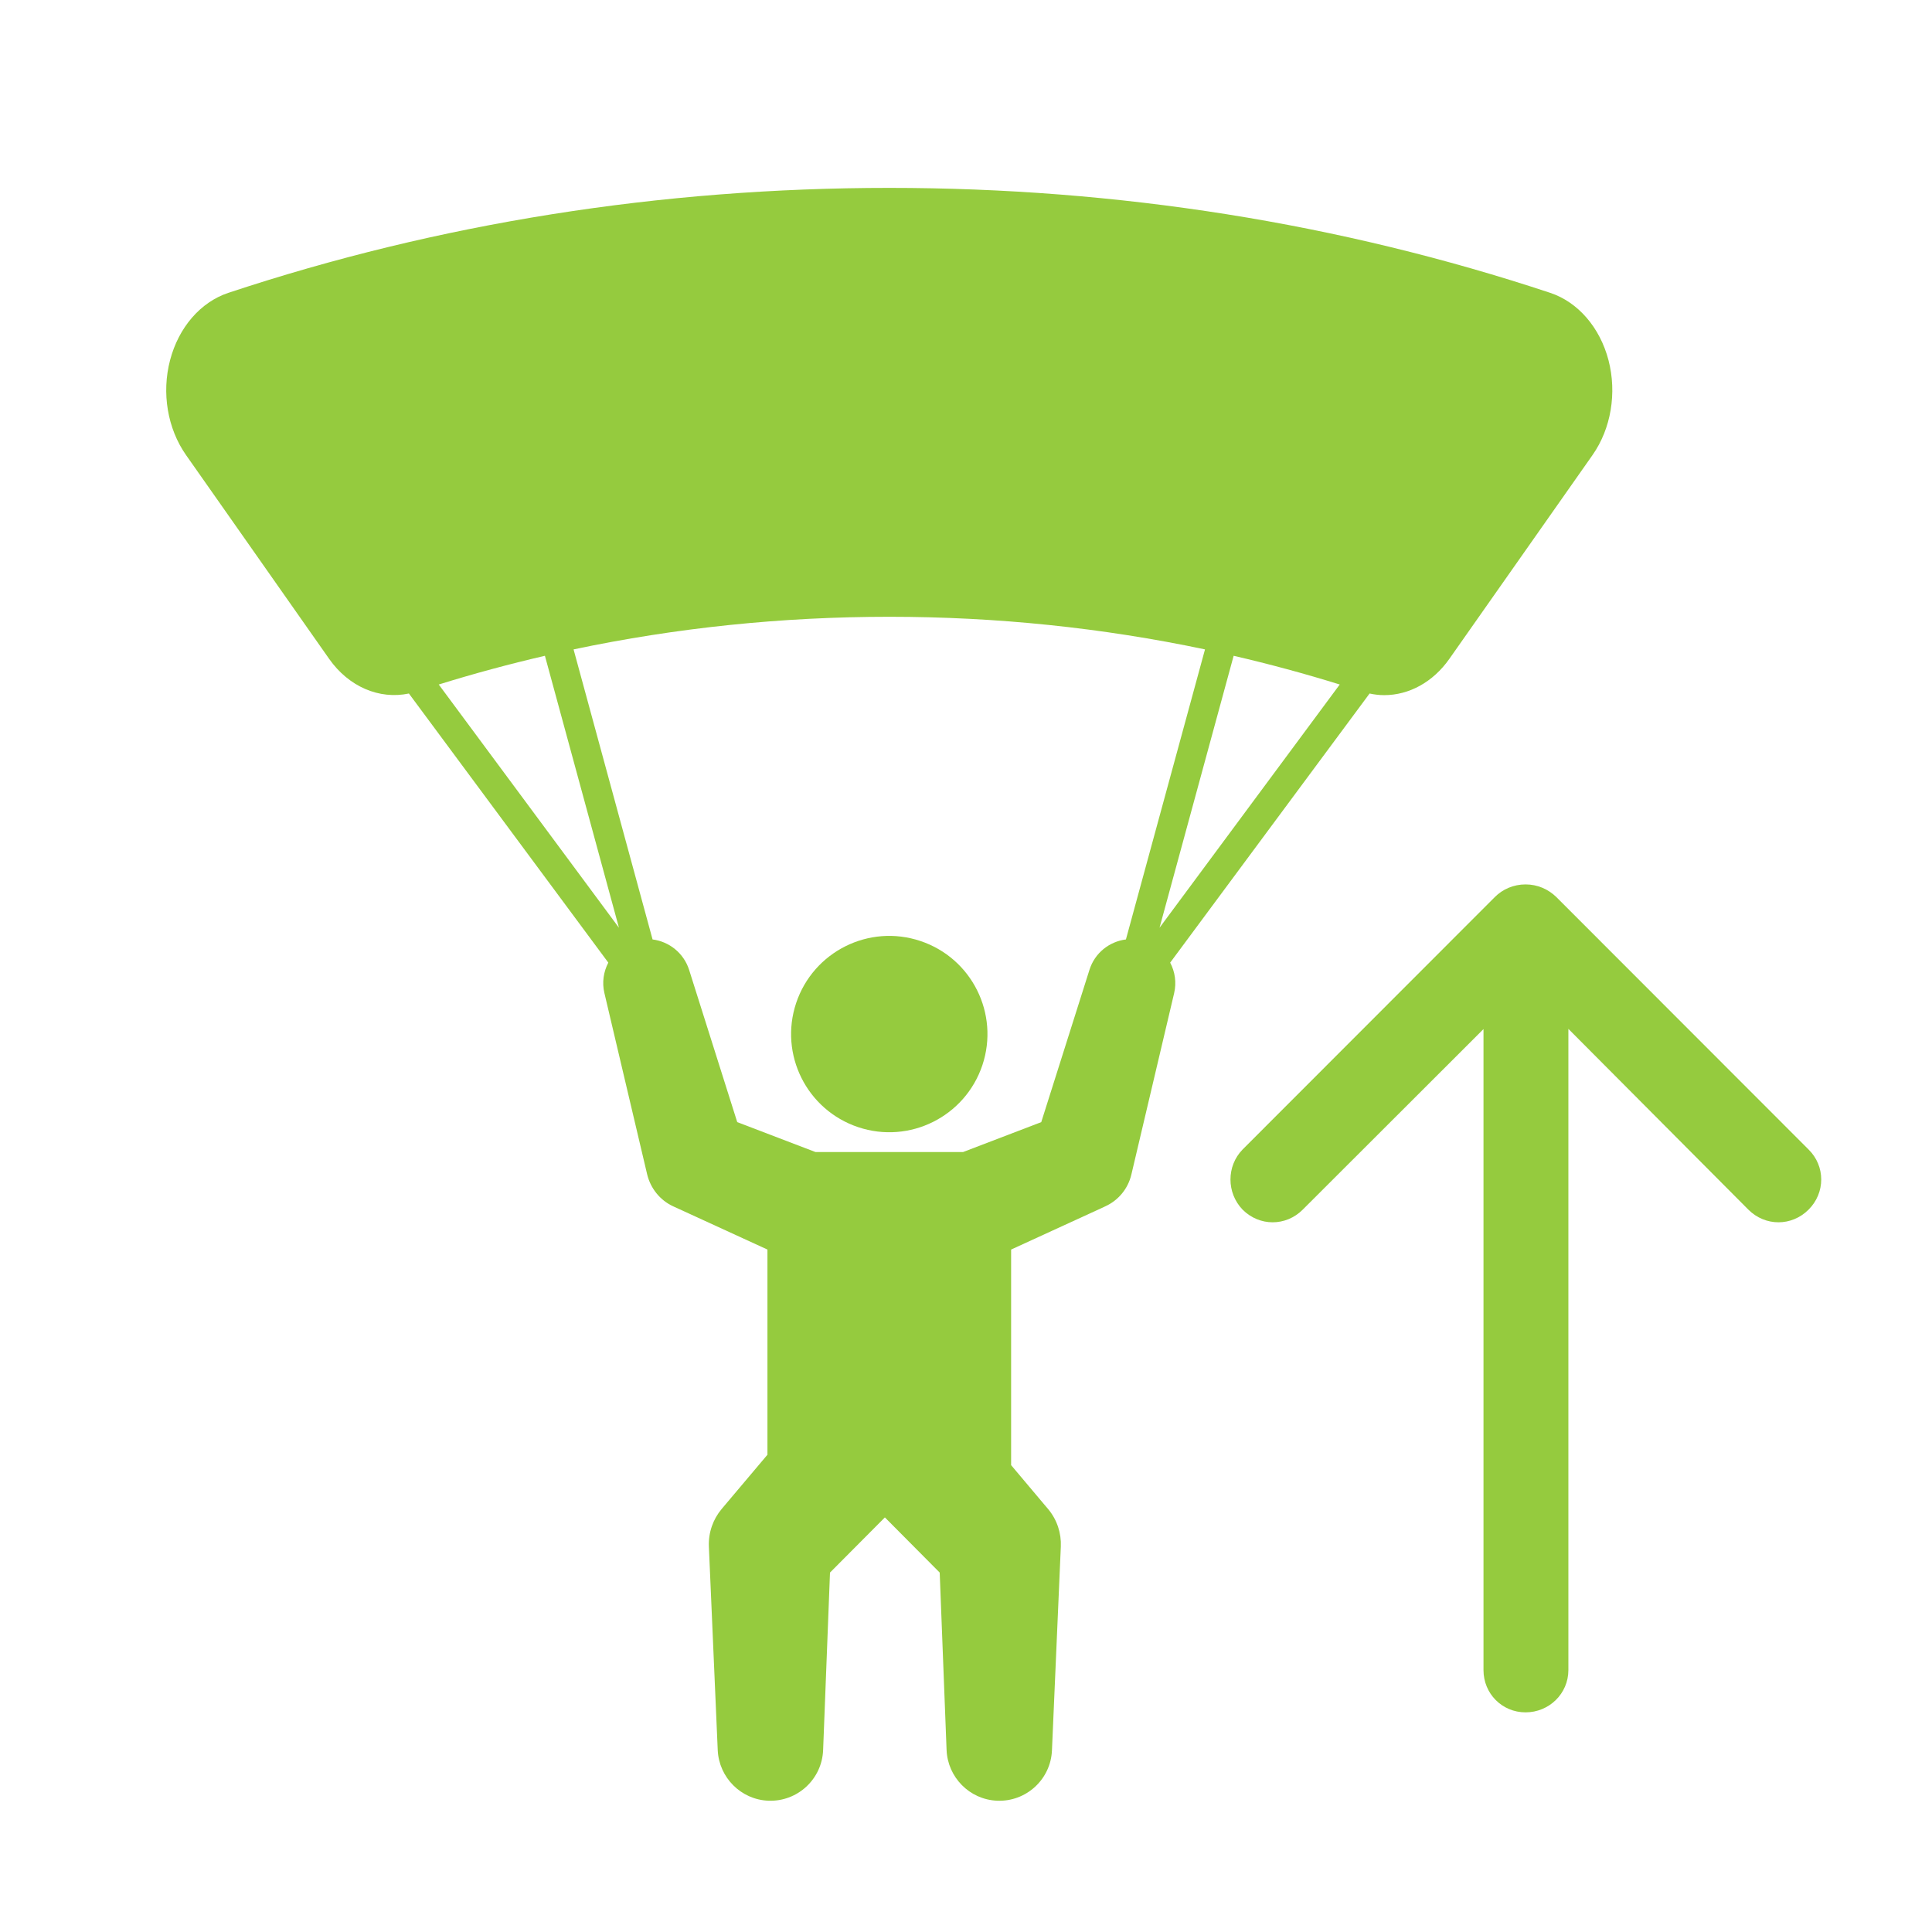
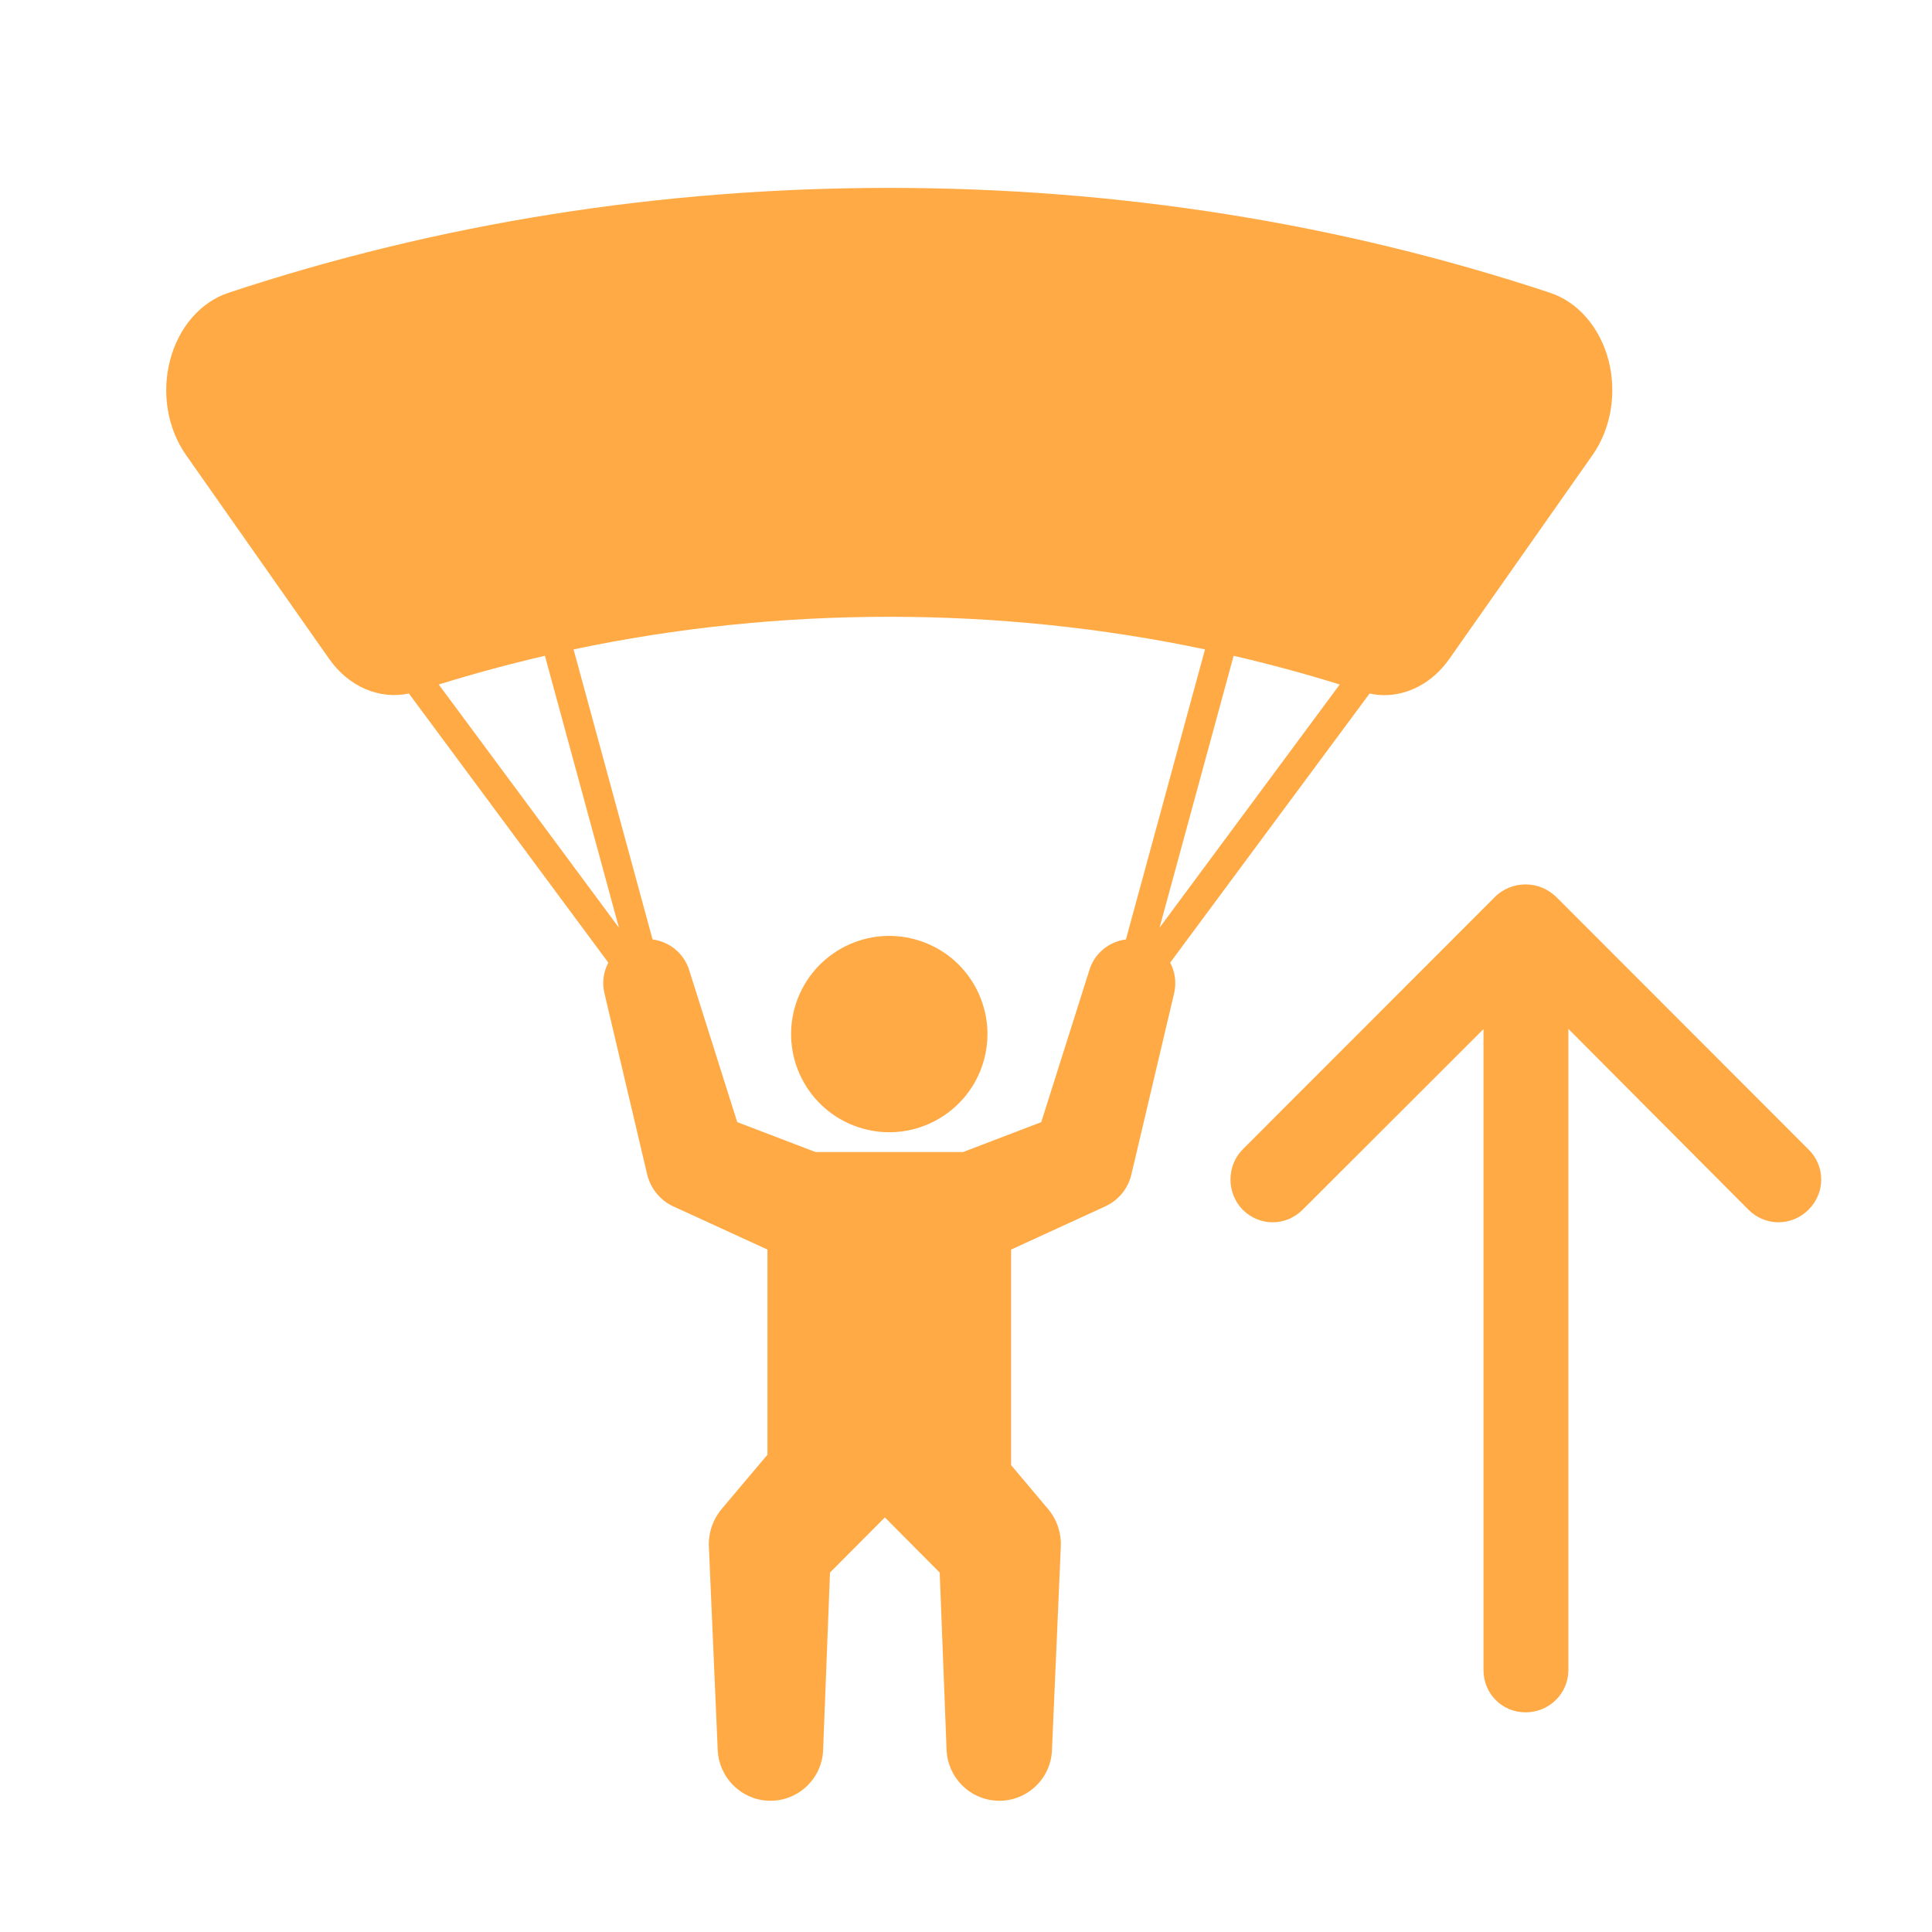
<svg xmlns="http://www.w3.org/2000/svg" width="65" height="65" viewBox="0 0 65 65" id="svg2" version="1.1">
  <defs id="defs4" />
  <g id="layer1" transform="translate(0,-987.3622)">
    <g id="g202" transform="matrix(2.385863,0,0,-2.385863,30.96608,1019.021)">
-       <path d="m 0,0 c -0.725,0.243 -1.509,-0.149 -1.752,-0.874 -0.242,-0.725 0.149,-1.508 0.874,-1.751 0.725,-0.243 1.509,0.149 1.752,0.874 C 1.116,-1.026 0.725,-0.242 0,0" style="fill:#95cb3e;fill-opacity:1;fill-rule:nonzero;stroke:none" id="path204" />
+       <path d="m 0,0 c -0.725,0.243 -1.509,-0.149 -1.752,-0.874 -0.242,-0.725 0.149,-1.508 0.874,-1.751 0.725,-0.243 1.509,0.149 1.752,0.874 C 1.116,-1.026 0.725,-0.242 0,0" style="fill:#FFAA45;fill-opacity:1;fill-rule:nonzero;stroke:none" id="path204" />
    </g>
    <g id="g206" transform="matrix(2.385863,0,0,-2.385863,36.65422,1019.99)">
-       <path d="m 0,0 -0.68,-2.148 -1.103,-0.422 -2.08,0 -1.104,0.422 L -5.646,0 c -0.075,0.235 -0.28,0.398 -0.515,0.428 l -1.114,4.09 c 1.447,0.305 2.937,0.46 4.452,0.46 1.514,0 3.004,-0.155 4.452,-0.46 L 0.514,0.428 C 0.282,0.399 0.075,0.239 0,0 m -7.679,4.428 1.044,-3.835 -2.541,3.43 c 0.493,0.153 0.992,0.288 1.497,0.405 M 3.529,4.023 0.988,0.593 2.033,4.428 C 2.538,4.311 3.037,4.176 3.529,4.023 m 3.79,4.573 c -0.121,0.463 -0.431,0.82 -0.822,0.95 -2.961,0.982 -6.096,1.48 -9.32,1.48 -3.223,0 -6.359,-0.498 -9.32,-1.48 -0.392,-0.13 -0.701,-0.487 -0.822,-0.95 -0.121,-0.462 -0.036,-0.965 0.225,-1.337 l 0.493,-0.702 c 0.508,-0.725 1.017,-1.448 1.525,-2.172 0.277,-0.394 0.707,-0.577 1.125,-0.489 l 2.812,-3.795 c -0.067,-0.128 -0.091,-0.279 -0.055,-0.43 l 0.603,-2.557 c 0.046,-0.19 0.176,-0.362 0.368,-0.45 l 0.046,-0.021 1.282,-0.588 0,-2.893 -0.6,-0.711 -0.047,-0.056 c -0.119,-0.142 -0.187,-0.328 -0.179,-0.528 l 0.125,-2.873 c 0.018,-0.382 0.326,-0.696 0.714,-0.711 0.411,-0.016 0.756,0.304 0.772,0.714 l 0.097,2.503 0.774,0.778 0.773,-0.778 0.097,-2.503 c 0.016,-0.382 0.322,-0.697 0.711,-0.714 0.41,-0.018 0.758,0.3 0.775,0.711 l 0.125,2.873 c 0.008,0.186 -0.051,0.376 -0.18,0.53 l -0.046,0.054 -0.475,0.564 0,3.04 1.282,0.588 0.049,0.023 c 0.178,0.082 0.317,0.243 0.365,0.448 l 0.603,2.557 c 0.035,0.15 0.012,0.301 -0.056,0.43 L 3.95,3.896 C 4.018,3.881 4.088,3.873 4.156,3.873 c 0.35,0 0.688,0.183 0.919,0.512 l 2.019,2.874 c 0.261,0.372 0.345,0.875 0.225,1.337" style="fill:#95cb3e;fill-opacity:1;fill-rule:nonzero;stroke:none" id="path208" />
+       <path d="m 0,0 -0.68,-2.148 -1.103,-0.422 -2.08,0 -1.104,0.422 L -5.646,0 c -0.075,0.235 -0.28,0.398 -0.515,0.428 l -1.114,4.09 c 1.447,0.305 2.937,0.46 4.452,0.46 1.514,0 3.004,-0.155 4.452,-0.46 L 0.514,0.428 C 0.282,0.399 0.075,0.239 0,0 m -7.679,4.428 1.044,-3.835 -2.541,3.43 c 0.493,0.153 0.992,0.288 1.497,0.405 M 3.529,4.023 0.988,0.593 2.033,4.428 C 2.538,4.311 3.037,4.176 3.529,4.023 m 3.79,4.573 c -0.121,0.463 -0.431,0.82 -0.822,0.95 -2.961,0.982 -6.096,1.48 -9.32,1.48 -3.223,0 -6.359,-0.498 -9.32,-1.48 -0.392,-0.13 -0.701,-0.487 -0.822,-0.95 -0.121,-0.462 -0.036,-0.965 0.225,-1.337 l 0.493,-0.702 c 0.508,-0.725 1.017,-1.448 1.525,-2.172 0.277,-0.394 0.707,-0.577 1.125,-0.489 l 2.812,-3.795 c -0.067,-0.128 -0.091,-0.279 -0.055,-0.43 l 0.603,-2.557 c 0.046,-0.19 0.176,-0.362 0.368,-0.45 l 0.046,-0.021 1.282,-0.588 0,-2.893 -0.6,-0.711 -0.047,-0.056 c -0.119,-0.142 -0.187,-0.328 -0.179,-0.528 l 0.125,-2.873 c 0.018,-0.382 0.326,-0.696 0.714,-0.711 0.411,-0.016 0.756,0.304 0.772,0.714 l 0.097,2.503 0.774,0.778 0.773,-0.778 0.097,-2.503 c 0.016,-0.382 0.322,-0.697 0.711,-0.714 0.41,-0.018 0.758,0.3 0.775,0.711 l 0.125,2.873 c 0.008,0.186 -0.051,0.376 -0.18,0.53 l -0.046,0.054 -0.475,0.564 0,3.04 1.282,0.588 0.049,0.023 c 0.178,0.082 0.317,0.243 0.365,0.448 l 0.603,2.557 c 0.035,0.15 0.012,0.301 -0.056,0.43 L 3.95,3.896 C 4.018,3.881 4.088,3.873 4.156,3.873 c 0.35,0 0.688,0.183 0.919,0.512 l 2.019,2.874 c 0.261,0.372 0.345,0.875 0.225,1.337" style="fill:#FFAA45;fill-opacity:1;fill-rule:nonzero;stroke:none" id="path208" />
    </g>
    <g id="g210" transform="matrix(2.385863,0,0,-2.385863,43.82899,1028.059)">
-       <path d="m 0,0 c -0.237,-0.238 -0.611,-0.238 -0.848,0 -0.228,0.237 -0.228,0.614 0,0.848 l 3.557,3.56 c 0.109,0.11 0.264,0.178 0.433,0.178 0.17,0 0.321,-0.068 0.434,-0.178 L 7.133,0.848 C 7.371,0.614 7.371,0.237 7.133,0 6.895,-0.238 6.522,-0.238 6.284,0 l -2.538,2.549 0,-9.042 c 0,-0.332 -0.272,-0.596 -0.604,-0.596 -0.331,0 -0.593,0.264 -0.593,0.596 l 0,9.039 L 0,0 Z" style="fill:#95cb3e;fill-opacity:1;fill-rule:nonzero;stroke:none" id="path212" />
+       <path d="m 0,0 c -0.237,-0.238 -0.611,-0.238 -0.848,0 -0.228,0.237 -0.228,0.614 0,0.848 l 3.557,3.56 c 0.109,0.11 0.264,0.178 0.433,0.178 0.17,0 0.321,-0.068 0.434,-0.178 L 7.133,0.848 C 7.371,0.614 7.371,0.237 7.133,0 6.895,-0.238 6.522,-0.238 6.284,0 l -2.538,2.549 0,-9.042 c 0,-0.332 -0.272,-0.596 -0.604,-0.596 -0.331,0 -0.593,0.264 -0.593,0.596 l 0,9.039 L 0,0 Z" style="fill:#FFAA45;fill-opacity:1;fill-rule:nonzero;stroke:none" id="path212" />
    </g>
  </g>
</svg>
